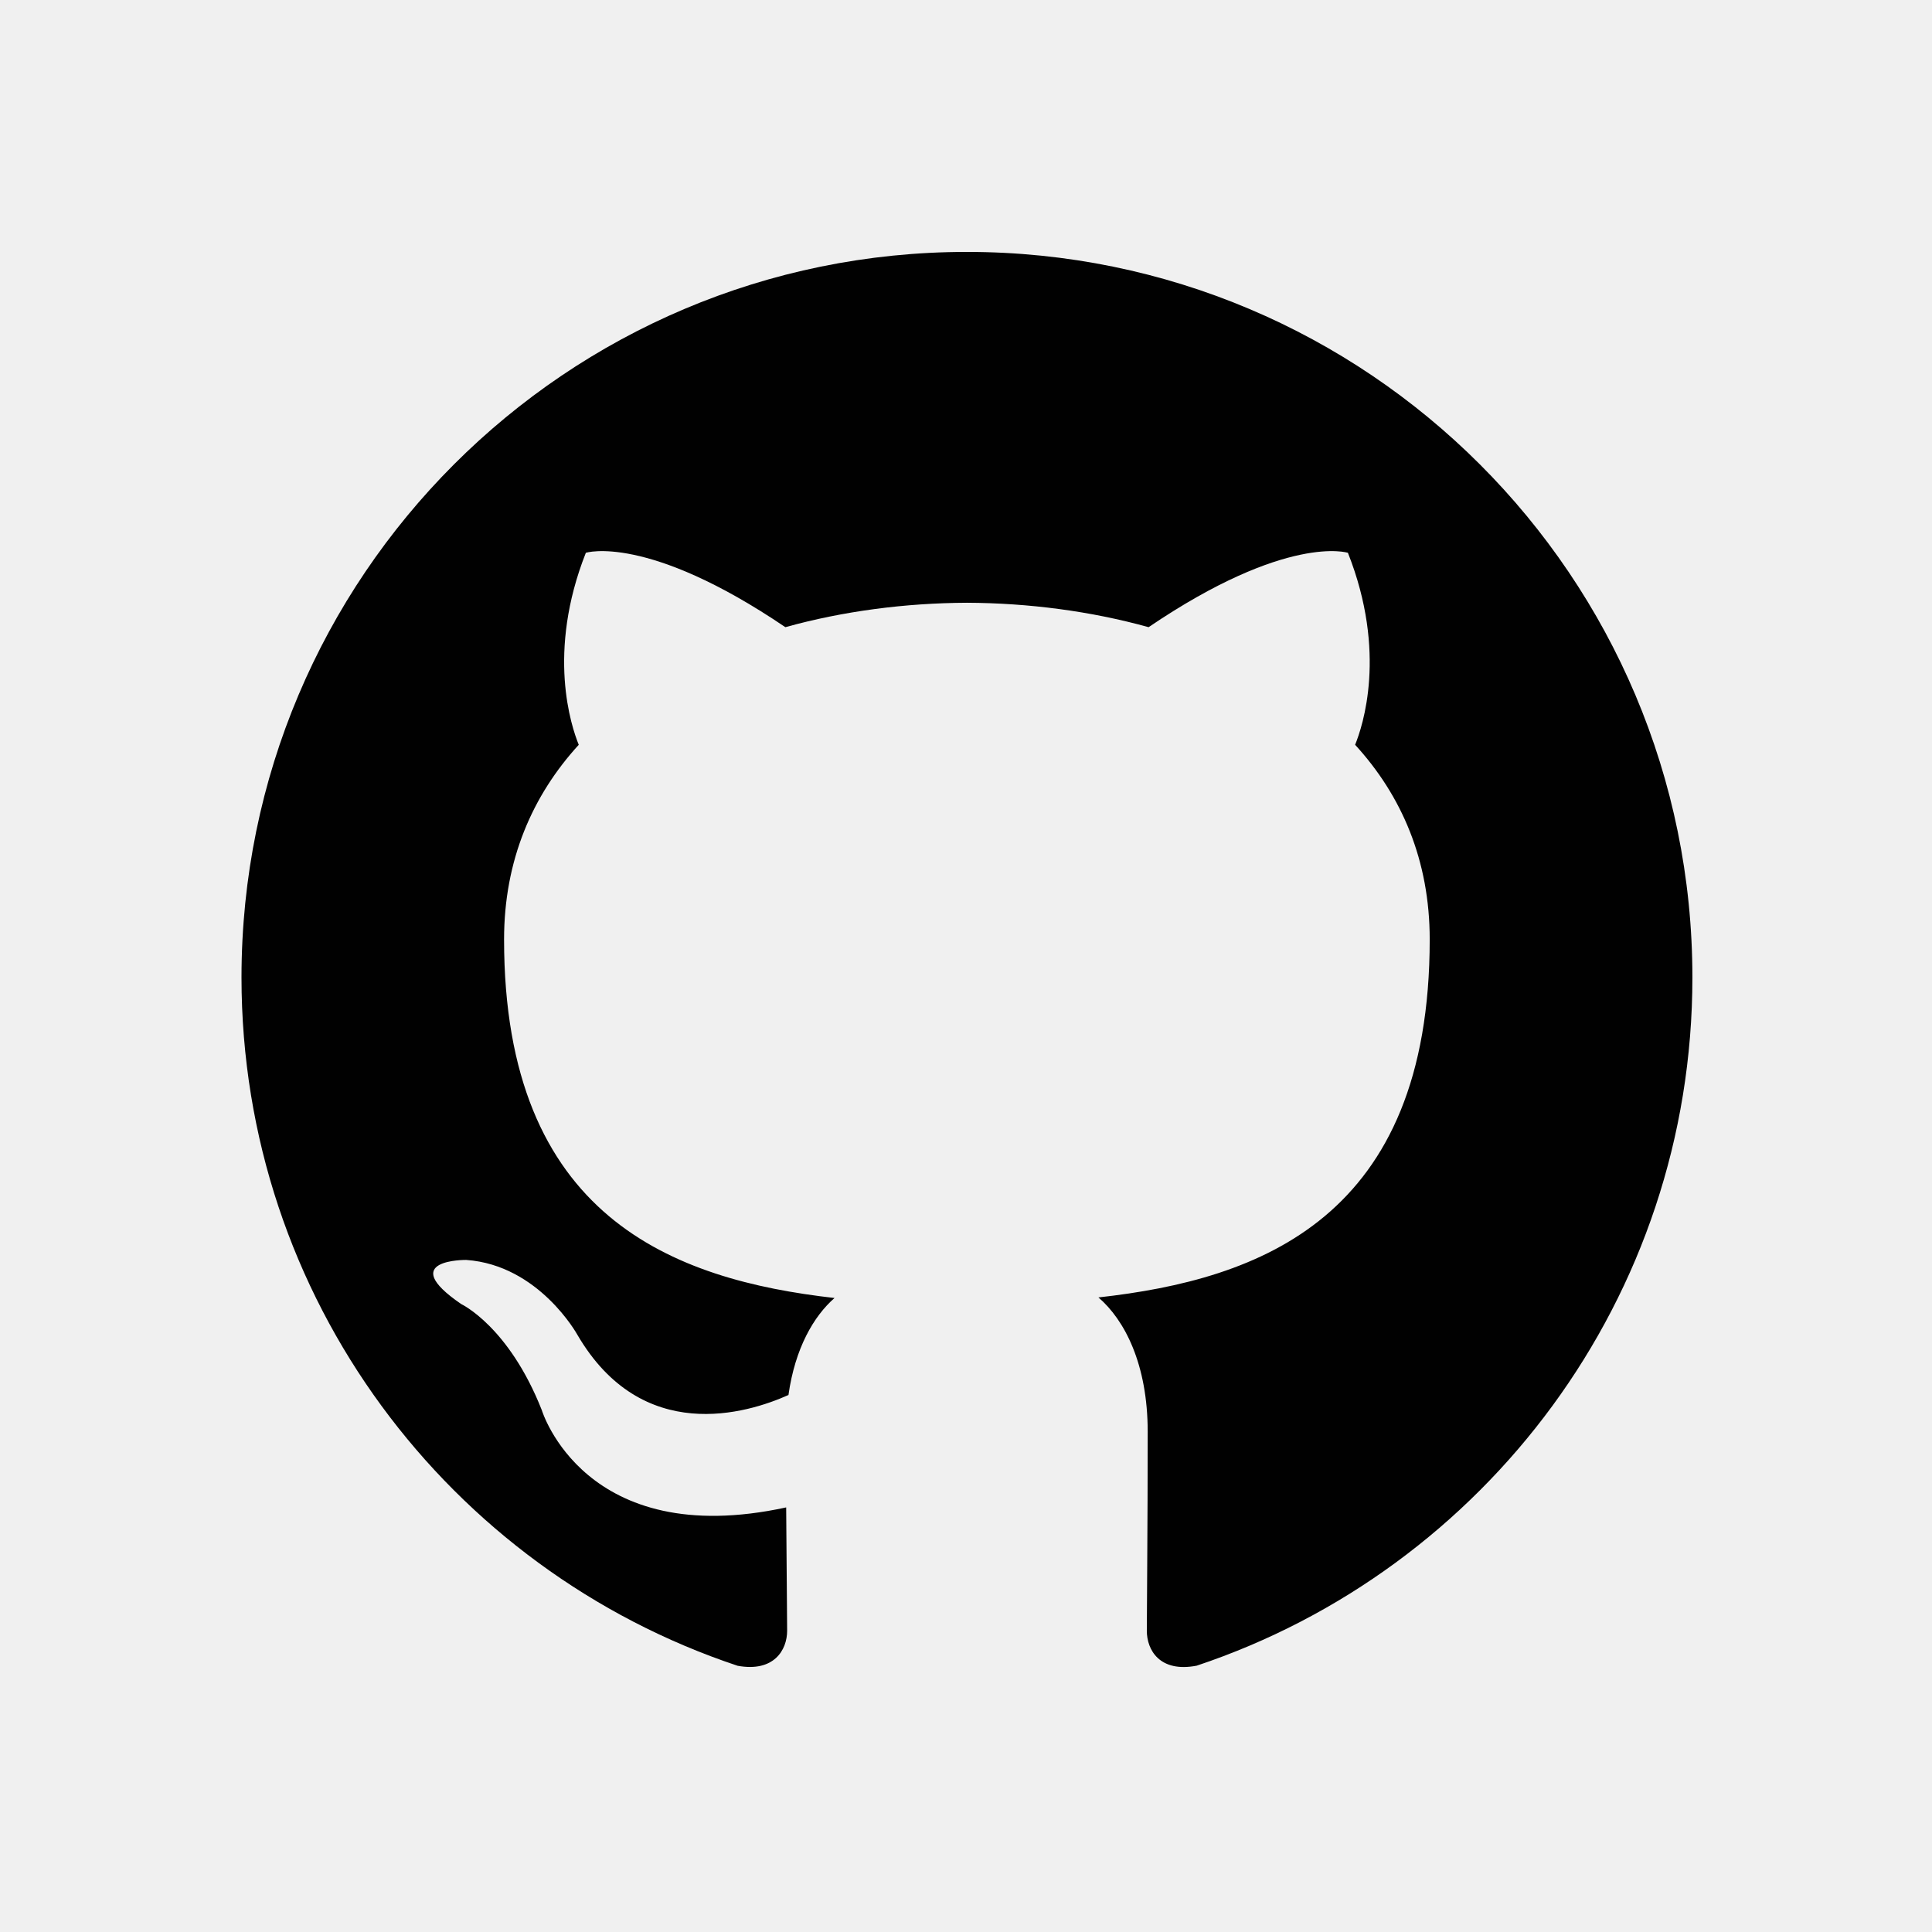
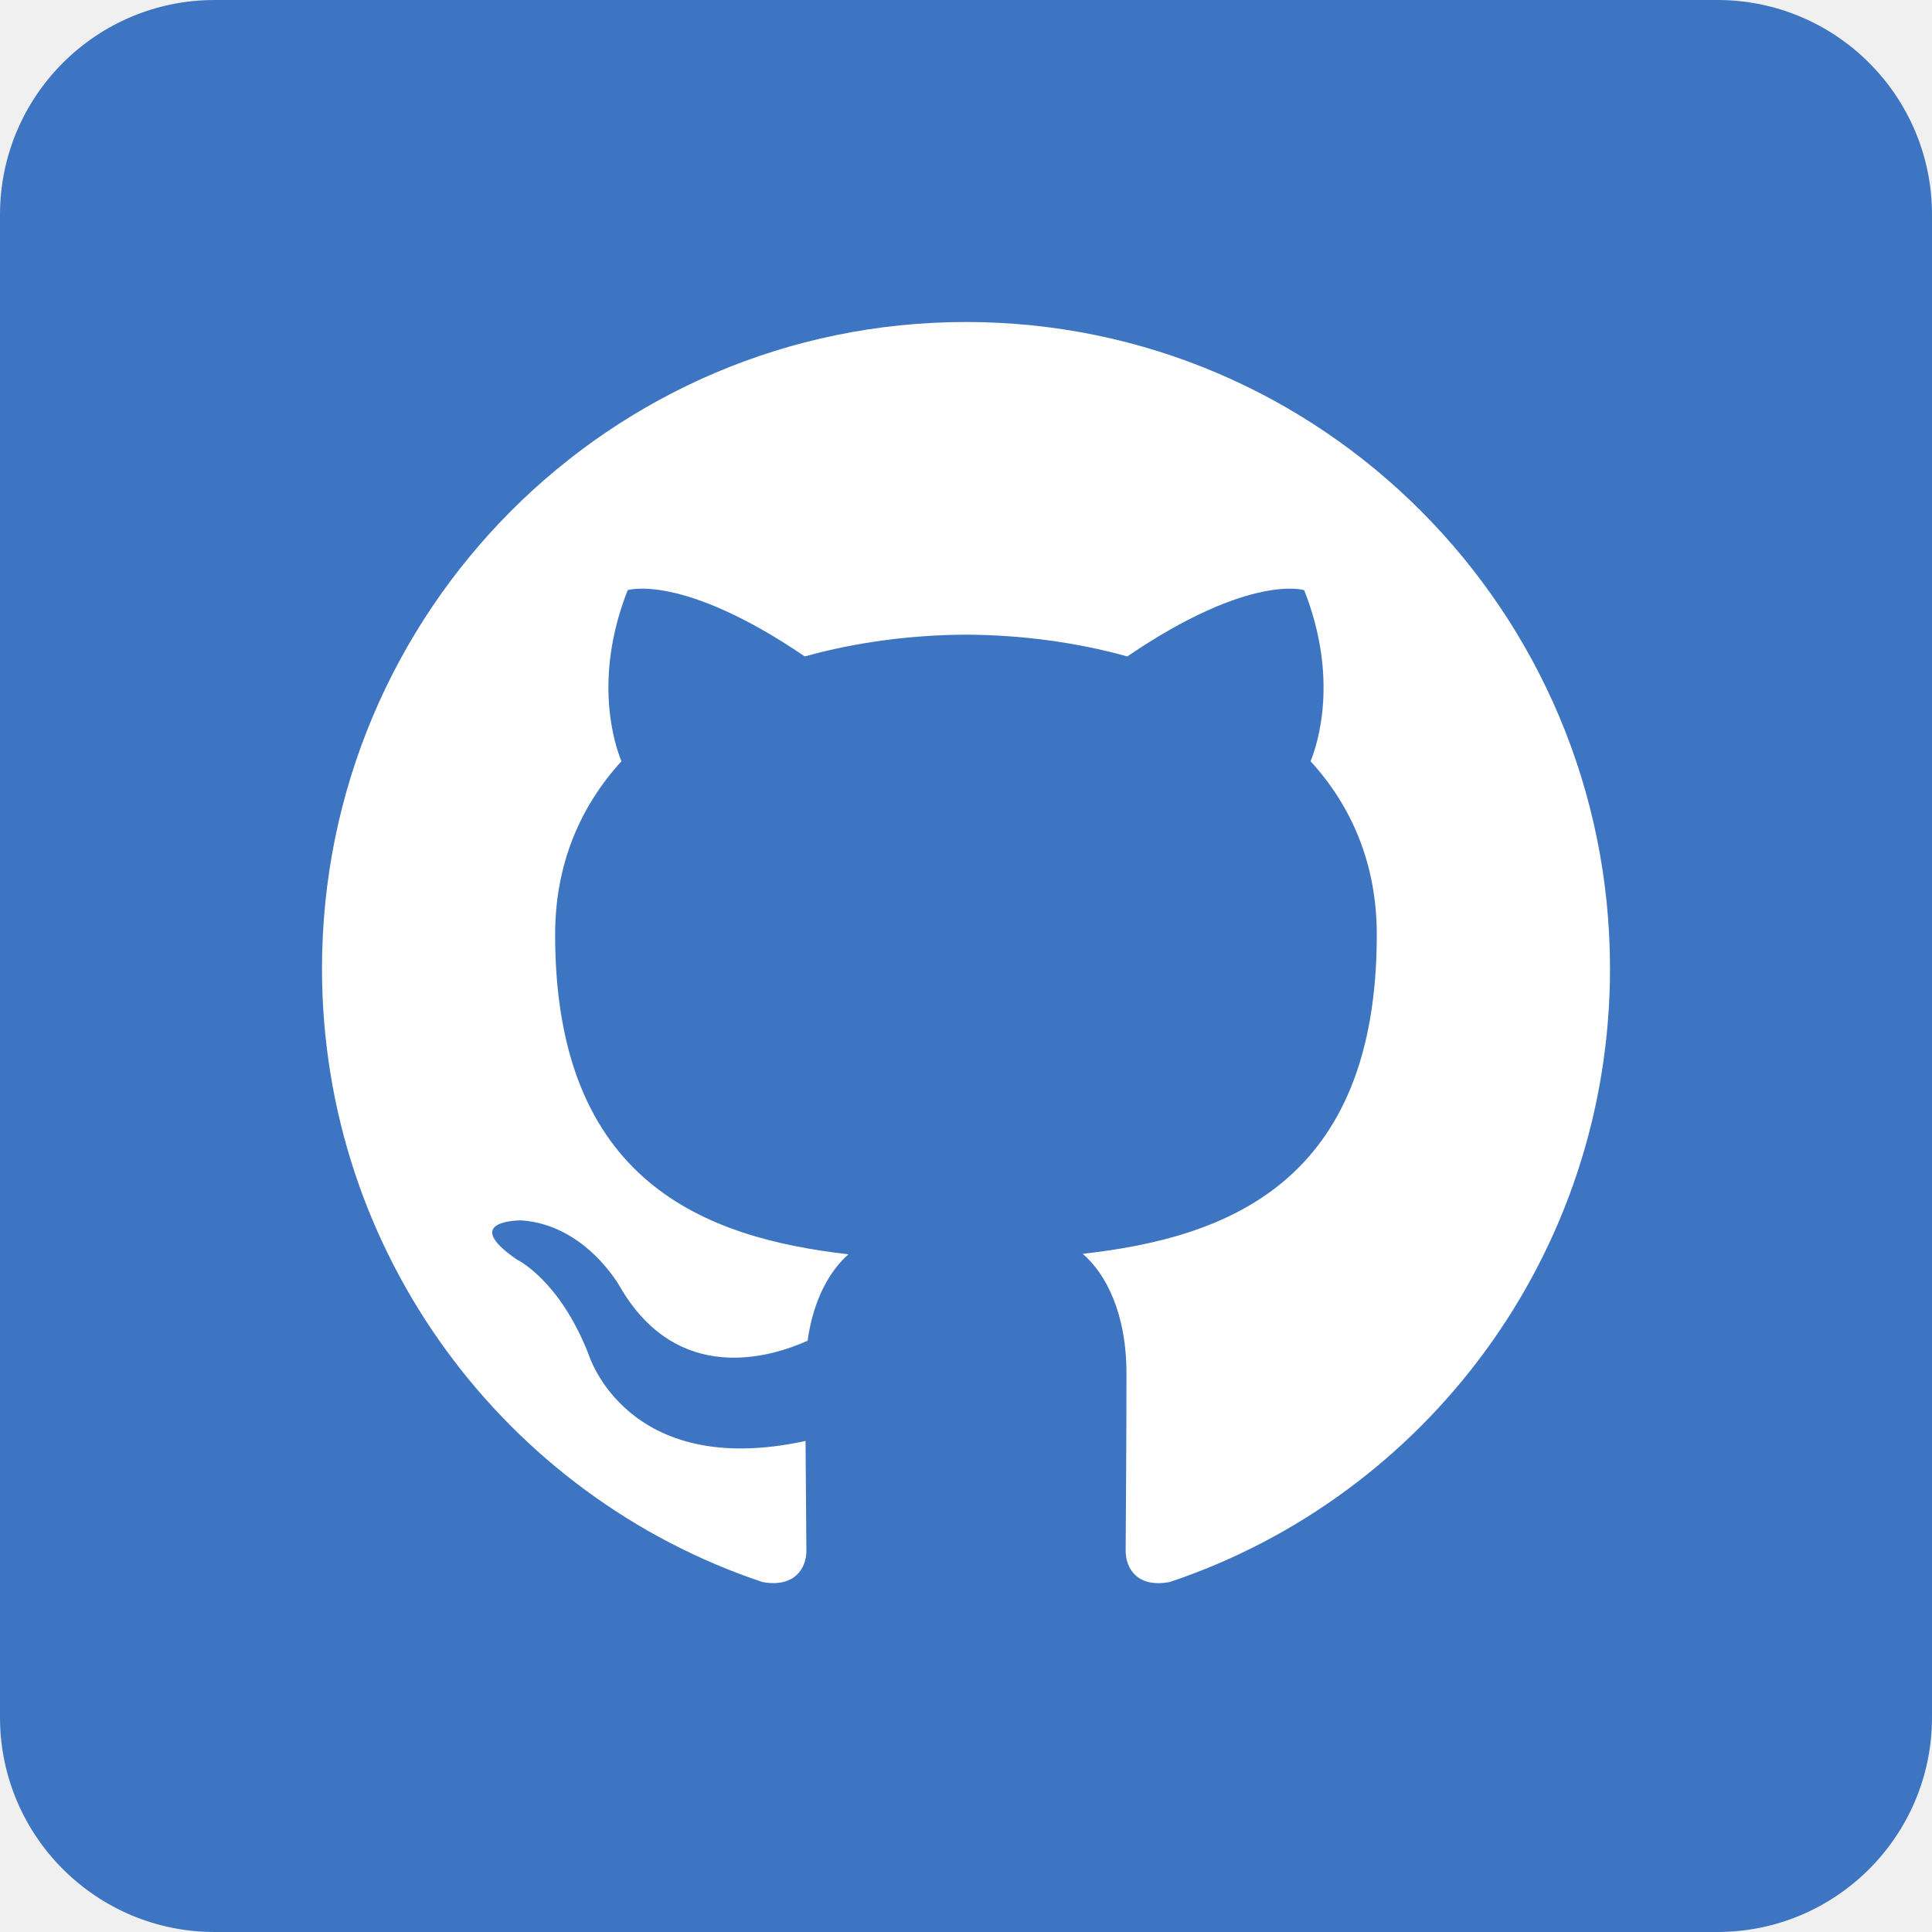
- <svg xmlns="http://www.w3.org/2000/svg" width="100%" height="100%" viewBox="0 0 64 64" version="1.1" xml:space="preserve" style="fill-rule:evenodd;clip-rule:evenodd;stroke-linejoin:round;stroke-miterlimit:2;">
-   <rect id="Icons" x="0" y="-192" width="1280" height="800" style="fill:none;" />
-   <g id="Icons1">
-     <g id="Strike" />
-     <g id="H1" />
-     <g id="H2" />
-     <g id="H3" />
-     <g id="list-ul" />
-     <g id="hamburger-1" />
-     <g id="hamburger-2" />
-     <g id="list-ol" />
-     <g id="list-task" />
-     <g id="trash" />
-     <g id="vertical-menu" />
-     <g id="horizontal-menu" />
-     <g id="sidebar-2" />
-     <g id="Pen" />
-     <g id="Pen1" />
-     <g id="clock" />
-     <g id="external-link" />
-     <g id="hr" />
-     <g id="info" />
-     <g id="warning" />
-     <g id="plus-circle" />
-     <g id="minus-circle" />
-     <g id="vue" />
-     <g id="cog" />
-     <path id="github" d="M32.029,8.345c-13.27,0 -24.029,10.759 -24.029,24.033c0,10.617 6.885,19.624 16.435,22.803c1.202,0.22 1.64,-0.522 1.64,-1.16c0,-0.569 -0.02,-2.081 -0.032,-4.086c-6.685,1.452 -8.095,-3.222 -8.095,-3.222c-1.093,-2.775 -2.669,-3.514 -2.669,-3.514c-2.182,-1.492 0.165,-1.462 0.165,-1.462c2.412,0.171 3.681,2.477 3.681,2.477c2.144,3.672 5.625,2.611 6.994,1.997c0.219,-1.553 0.838,-2.612 1.526,-3.213c-5.336,-0.606 -10.947,-2.669 -10.947,-11.877c0,-2.623 0.937,-4.769 2.474,-6.449c-0.247,-0.608 -1.072,-3.051 0.235,-6.36c0,0 2.018,-0.646 6.609,2.464c1.917,-0.533 3.973,-0.8 6.016,-0.809c2.041,0.009 4.097,0.276 6.017,0.809c4.588,-3.11 6.602,-2.464 6.602,-2.464c1.311,3.309 0.486,5.752 0.239,6.36c1.54,1.68 2.471,3.826 2.471,6.449c0,9.232 -5.62,11.263 -10.974,11.858c0.864,0.742 1.632,2.208 1.632,4.451c0,3.212 -0.029,5.804 -0.029,6.591c0,0.644 0.432,1.392 1.652,1.157c9.542,-3.185 16.421,-12.186 16.421,-22.8c0,-13.274 -10.76,-24.033 -24.034,-24.033" style="fill:#010101;" />
-     <g id="logo" />
-     <g id="eye-slash" />
-     <g id="eye" />
-     <g id="toggle-off" />
-     <g id="shredder" />
-     <g id="spinner--loading--dots-" />
-     <g id="react" />
+ <svg xmlns="http://www.w3.org/2000/svg" height="72" viewBox="0 0 72 72" width="72">
+   <g fill="none" fill-rule="evenodd">
+     <path d="M8,72 L64,72 C68.418,72 72,68.418 72,64 L72,8 C72,3.582 68.418,-8.11624501e-16 64,0 L8,0 C3.582,8.11624501e-16 -5.41083001e-16,3.582 0,8 L0,64 C5.41083001e-16,68.418 3.582,72 8,72 Z" fill="#3E75C3" />
+     <path d="M35.998,12 C22.746,12 12,22.787 12,36.097 C12,46.741 18.876,55.772 28.415,58.958 C29.614,59.18 30.052,58.436 30.052,57.797 C30.052,57.225 30.032,55.71 30.02,53.7 C23.343,55.156 21.934,50.469 21.934,50.469 C20.844,47.686 19.27,46.945 19.27,46.945 C17.091,45.45 19.436,45.48 19.436,45.48 C21.843,45.65 23.11,47.963 23.11,47.963 C25.253,51.646 28.728,50.582 30.096,49.965 C30.314,48.408 30.934,47.346 31.62,46.744 C26.291,46.135 20.688,44.069 20.688,34.836 C20.688,32.205 21.622,30.055 23.159,28.37 C22.911,27.76 22.087,25.311 23.392,21.993 C23.392,21.993 25.409,21.346 29.992,24.463 C31.908,23.929 33.96,23.662 36.002,23.652 C38.04,23.662 40.093,23.929 42.011,24.463 C46.592,21.346 48.603,21.993 48.603,21.993 C49.913,25.311 49.089,27.76 48.842,28.37 C50.38,30.055 51.309,32.205 51.309,34.836 C51.309,44.092 45.697,46.129 40.352,46.726 C41.212,47.47 41.98,48.939 41.98,51.188 C41.98,54.409 41.95,57.007 41.95,57.797 C41.95,58.442 42.383,59.192 43.6,58.955 C53.13,55.763 60,46.738 60,36.097 C60,22.787 49.254,12 35.998,12" fill="#FFF" />
  </g>
</svg>
